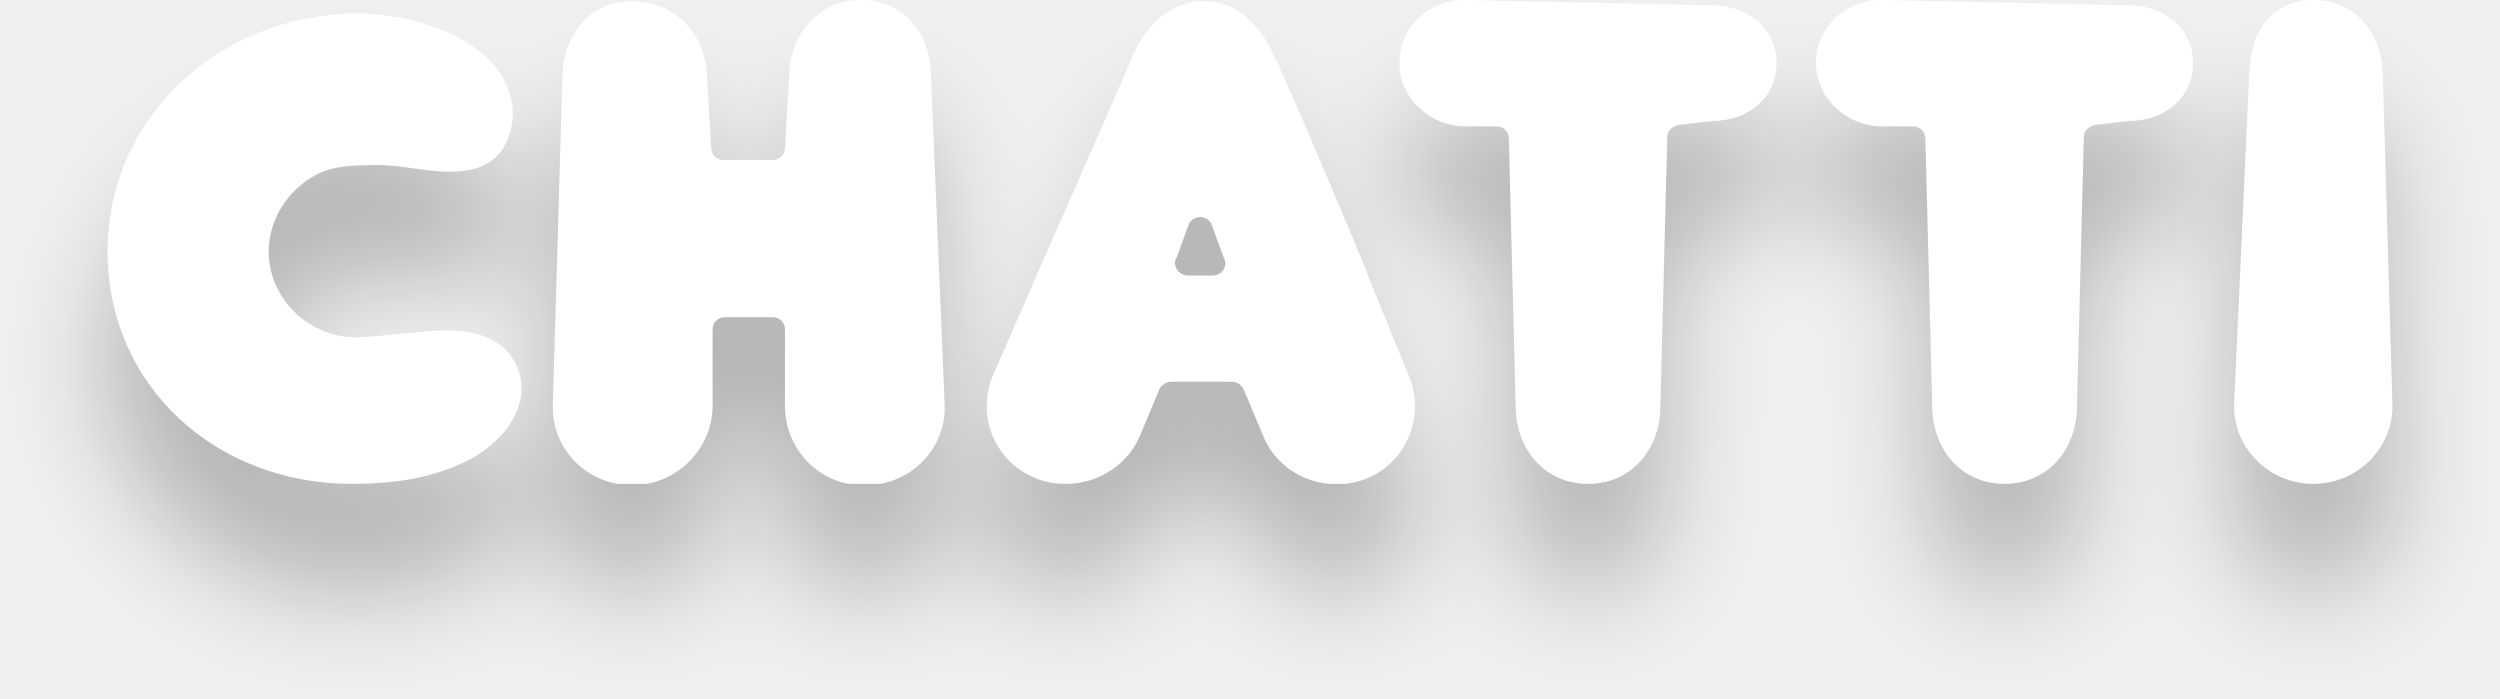
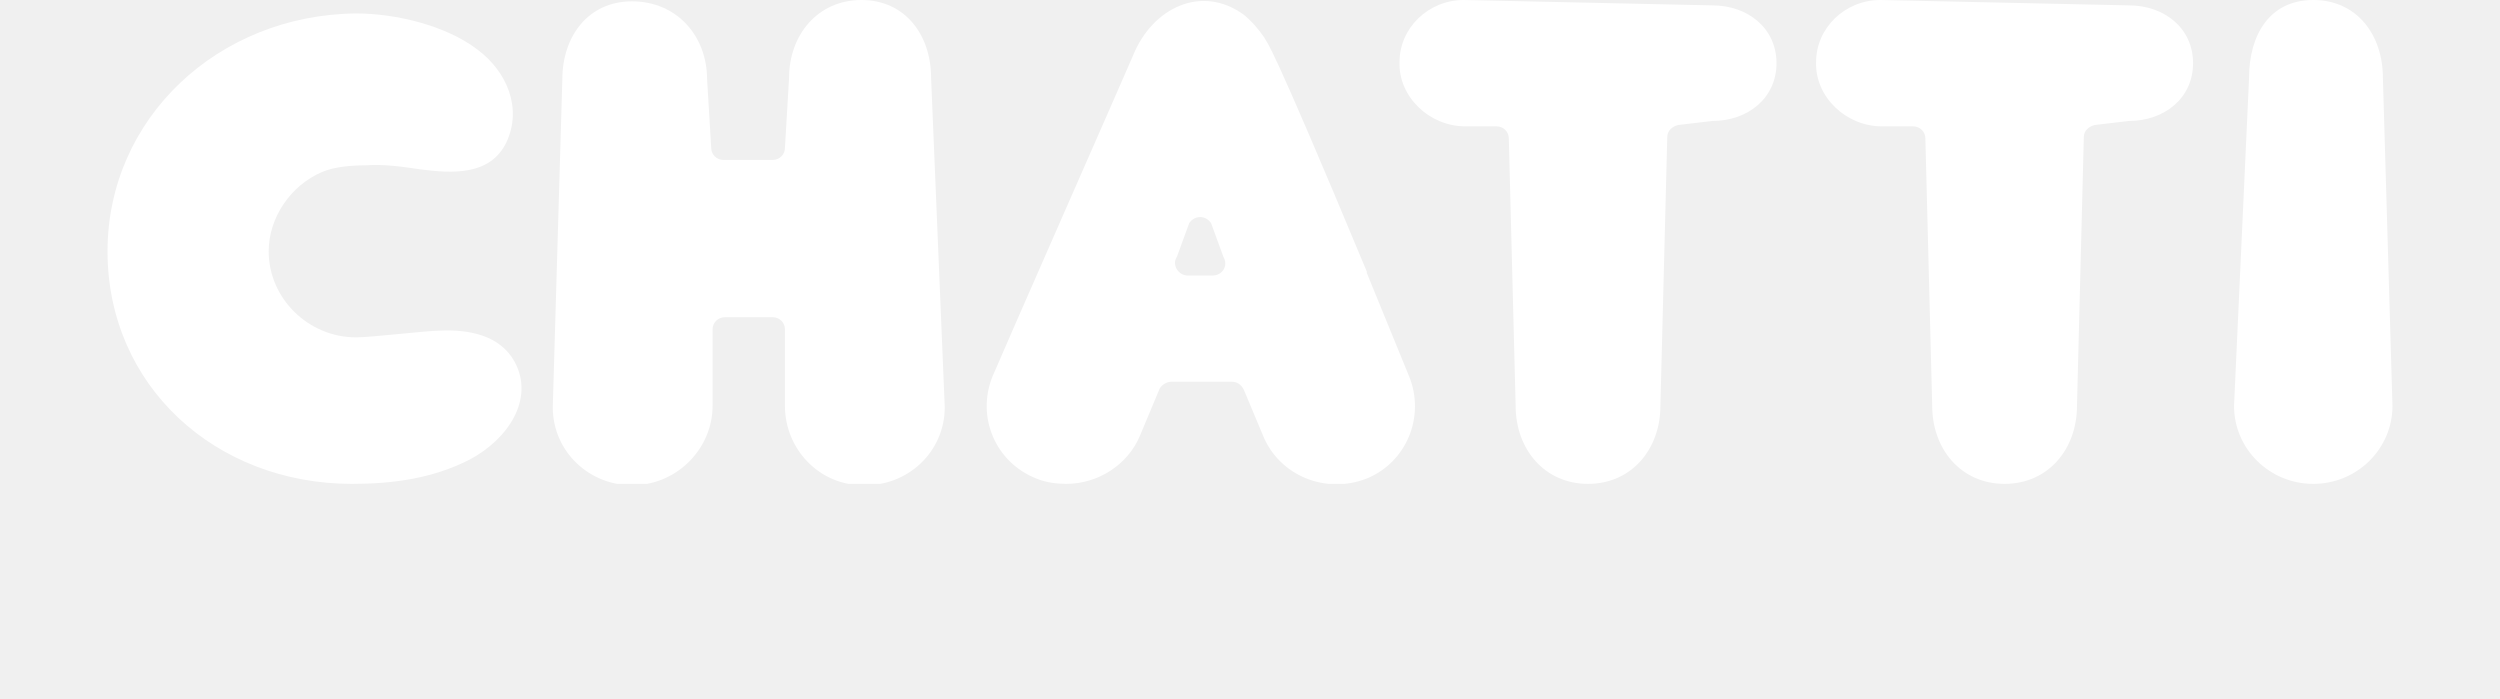
<svg xmlns="http://www.w3.org/2000/svg" width="93" height="26" viewBox="0 0 93 26" fill="none">
-   <g filter="url(#filter0_d)">
+   <g>
    <g clip-path="url(#clip0)">
      <path d="M32.045 0C30.42 0 29.353 1.3 29.353 2.9L29.2 5.5C29.2 5.75 28.997 5.95 28.743 5.95H26.914C26.66 5.95 26.457 5.75 26.457 5.5L26.304 2.95C26.304 1.35 25.186 0.05 23.51 0.05C21.884 0.05 20.919 1.35 20.919 2.95L20.563 15.15C20.563 16.8 21.935 18.1 23.611 18.05C25.237 18 26.508 16.65 26.508 15.1V12.25C26.508 12 26.711 11.8 26.965 11.8H28.743C28.997 11.8 29.2 12 29.2 12.25V15.1C29.2 16.7 30.47 18.05 32.096 18.05C33.773 18.1 35.145 16.8 35.145 15.15L34.637 2.9C34.637 1.3 33.671 0 32.045 0Z" fill="white" />
      <path d="M86.053 18C84.427 18 83.106 16.7 83.106 15.1L83.665 2.9C83.665 1.3 84.427 0 86.053 0C87.679 0 88.644 1.3 88.644 2.9L89 15.1C89 16.7 87.679 18 86.053 18Z" fill="white" />
      <path d="M63.698 0.2L54.451 0C53.13 0 52.063 1.05 52.063 2.3C52.013 3.6 53.181 4.7 54.502 4.7H55.671C55.925 4.7 56.128 4.9 56.128 5.15L56.382 15.1C56.382 16.7 57.449 18 59.075 18C60.7 18 61.767 16.7 61.767 15.1L62.022 5.1C62.022 4.85 62.225 4.7 62.428 4.65L63.698 4.5C65.019 4.5 66.086 3.65 66.086 2.35C66.086 1.05 65.019 0.2 63.698 0.2Z" fill="white" />
      <path d="M79.194 0.2L69.947 0C68.626 0 67.559 1.05 67.559 2.3C67.509 3.6 68.677 4.7 69.998 4.7H71.167C71.421 4.7 71.624 4.9 71.624 5.15L71.878 15.1C71.878 16.7 72.945 18 74.571 18C76.197 18 77.264 16.7 77.264 15.1L77.518 5.1C77.518 4.85 77.721 4.7 77.924 4.65L79.194 4.5C80.515 4.5 81.582 3.65 81.582 2.35C81.582 1.05 80.515 0.2 79.194 0.2Z" fill="white" />
      <path d="M52.419 14L50.844 10.15V10.1C47.135 1.2 47.186 1.7 47.033 1.4C46.83 1.1 46.576 0.8 46.271 0.55C44.696 -0.6 42.867 0.3 42.156 2.05C41.902 2.65 37.126 13.5 36.923 14C36.313 15.5 37.025 17.2 38.549 17.8C38.904 17.95 39.311 18 39.666 18C40.835 18 41.953 17.3 42.41 16.2L43.121 14.5C43.172 14.35 43.375 14.2 43.579 14.2H45.814C46.017 14.2 46.17 14.3 46.271 14.5L46.983 16.2C47.592 17.7 49.32 18.4 50.844 17.8C52.317 17.2 53.029 15.5 52.419 14ZM45.103 10.25H44.188C43.833 10.25 43.579 9.85 43.782 9.55L44.239 8.3C44.442 8 44.849 8 45.052 8.3L45.509 9.55C45.712 9.9 45.459 10.25 45.103 10.25Z" fill="white" />
      <path d="M13.094 18C14.619 18 16.092 17.8 17.464 17.1C18.886 16.35 19.903 14.85 19.14 13.45C18.582 12.45 17.413 12.25 16.346 12.3C15.889 12.3 13.806 12.55 13.247 12.55C11.469 12.55 9.995 11.1 9.995 9.35C9.995 8.1 10.808 6.9 11.977 6.4C12.434 6.2 13.094 6.15 13.602 6.15C14.263 6.1 14.974 6.2 15.635 6.3C16.803 6.45 18.226 6.55 18.836 5.3C19.445 4 18.836 2.65 17.769 1.85C16.6 0.95 14.72 0.5 13.247 0.5C8.115 0.55 4 4.4 4 9.35C4 14.35 8.014 18 13.094 18Z" fill="white" />
    </g>
  </g>
  <defs>
    <filter id="filter0_d" x="0" y="0" width="93" height="26" filterUnits="userSpaceOnUse" color-interpolation-filters="sRGB">
      <feFlood flood-opacity="0" result="BackgroundImageFix" />
      <feColorMatrix in="SourceAlpha" type="matrix" values="0 0 0 0 0 0 0 0 0 0 0 0 0 0 0 0 0 0 127 0" />
      <feOffset dy="4" />
      <feGaussianBlur stdDeviation="2" />
      <feColorMatrix type="matrix" values="0 0 0 0 0 0 0 0 0 0 0 0 0 0 0 0 0 0 0.25 0" />
      <feBlend mode="normal" in2="BackgroundImageFix" result="effect1_dropShadow" />
      <feBlend mode="normal" in="SourceGraphic" in2="effect1_dropShadow" result="shape" />
    </filter>
    <clipPath id="clip0">
      <rect x="4" width="85" height="18" fill="white" />
    </clipPath>
  </defs>
</svg>
